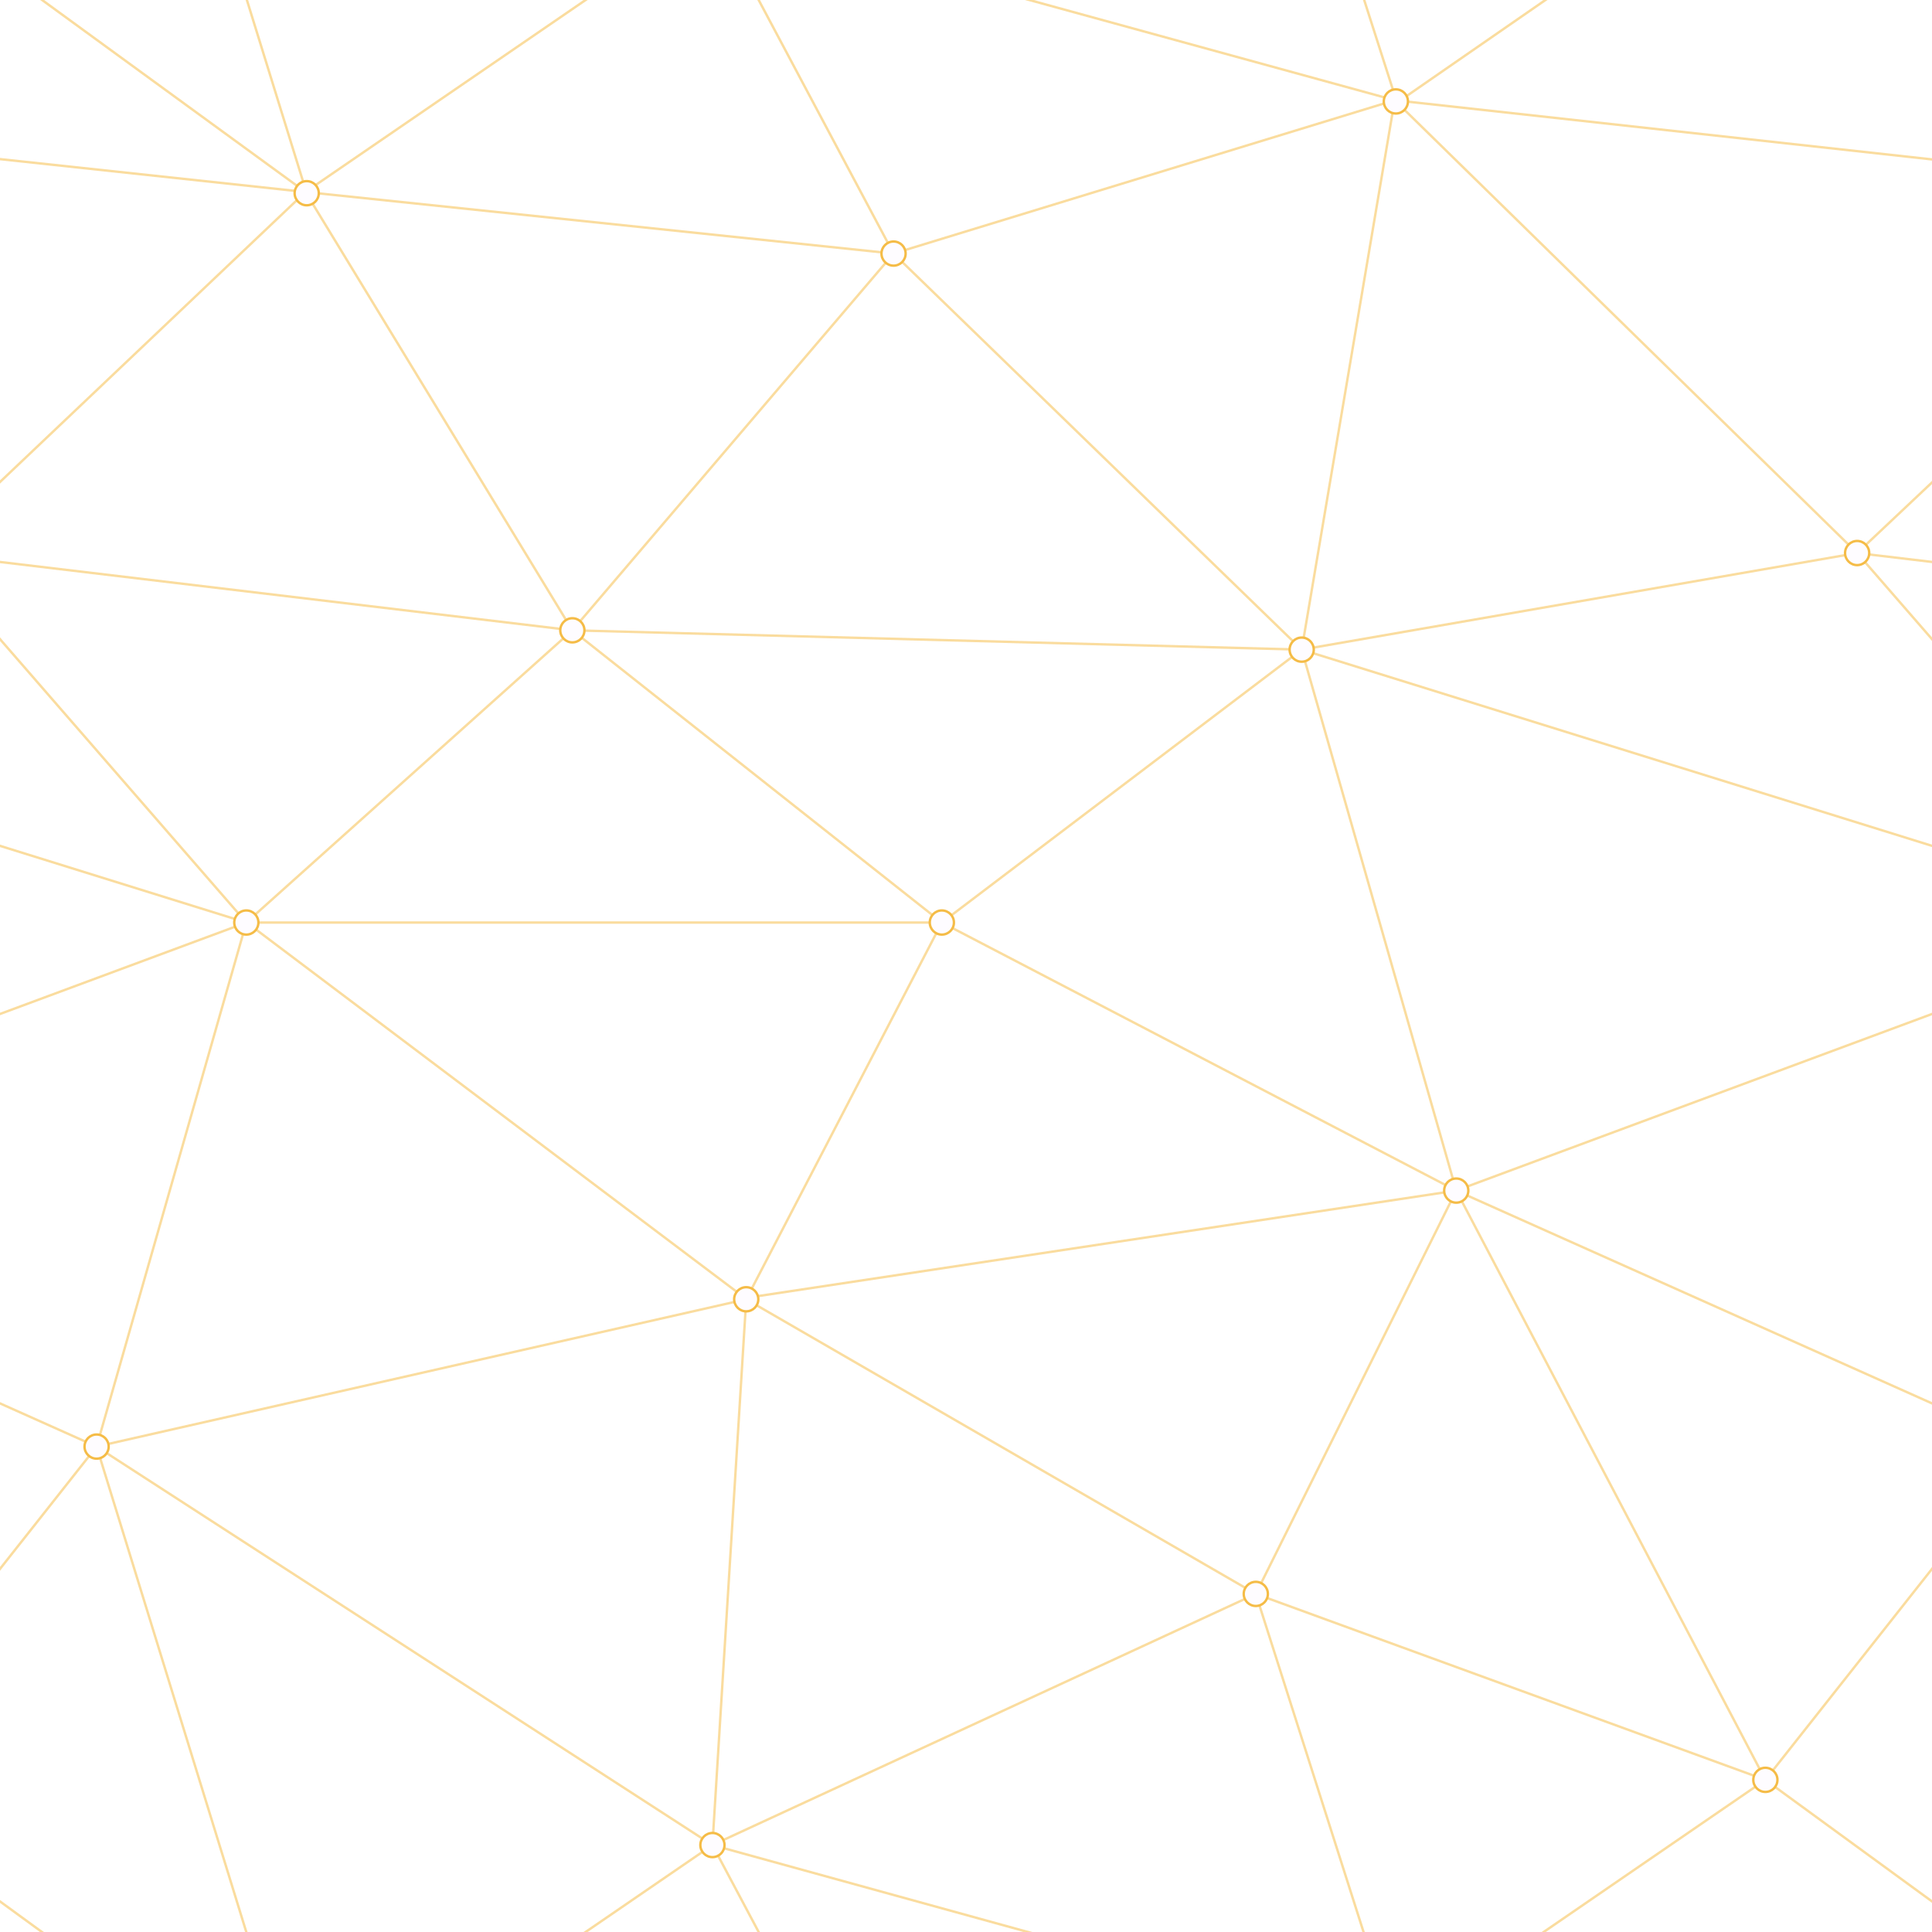
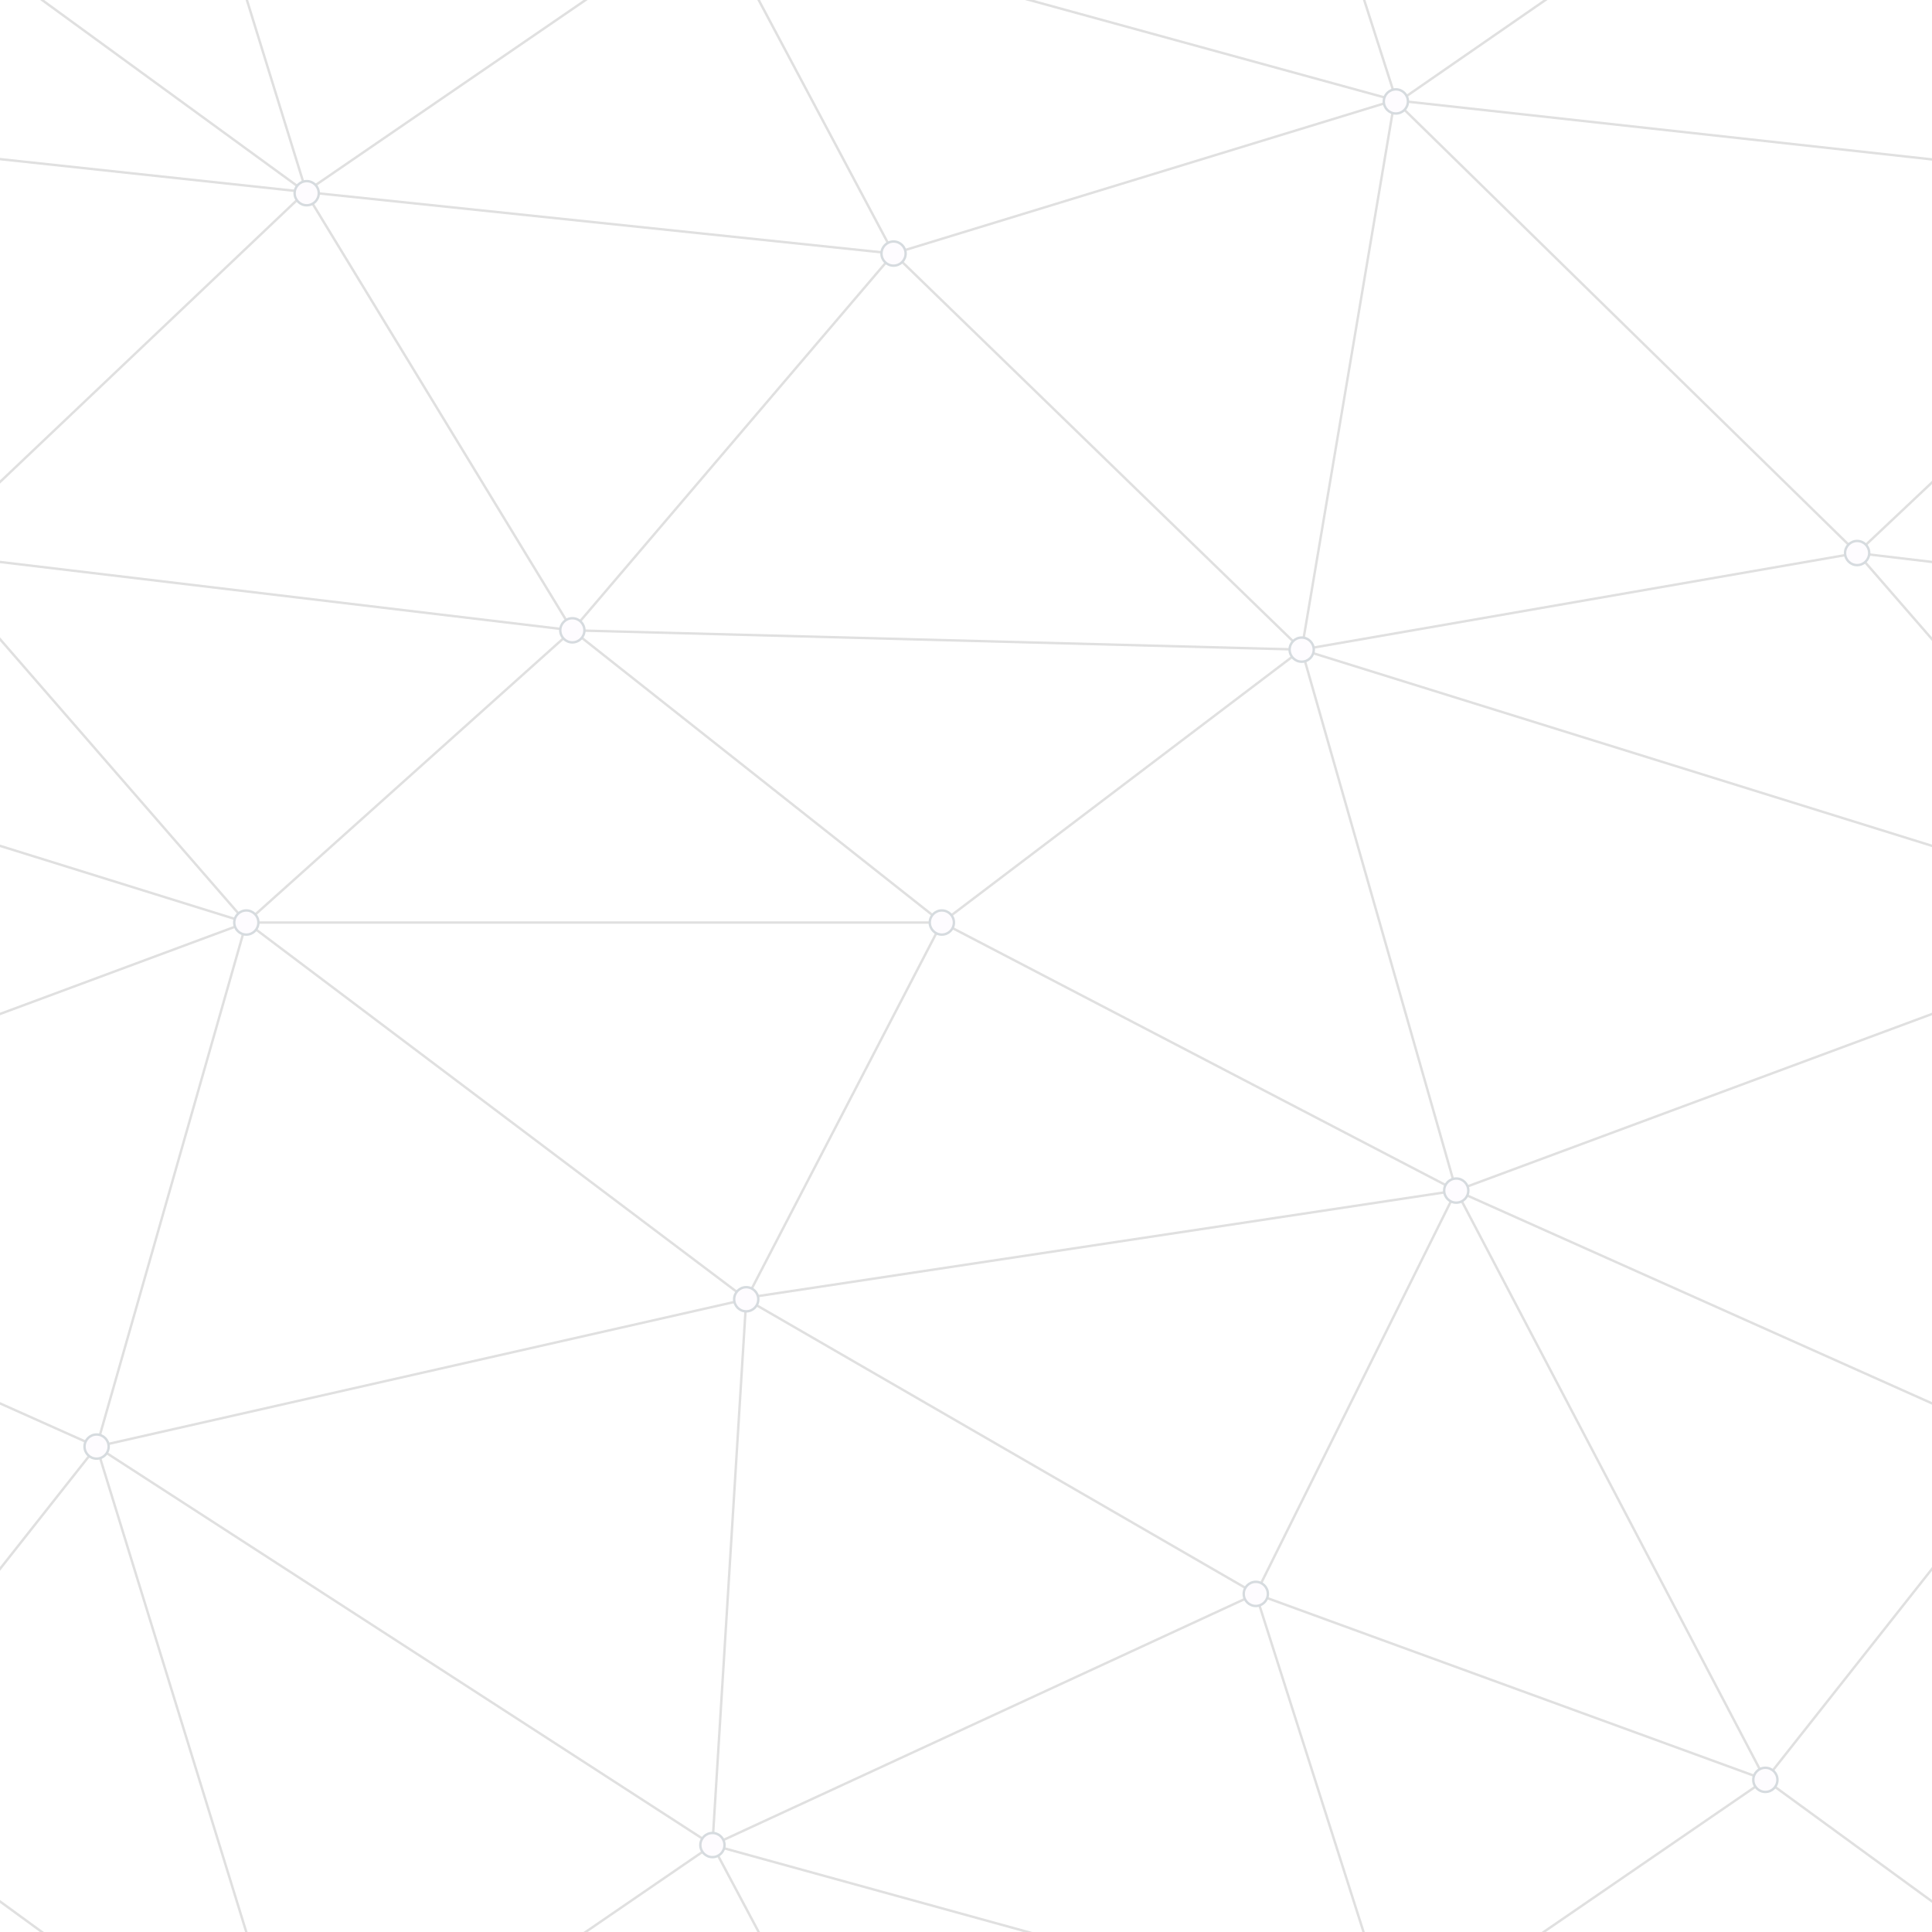
- <svg xmlns="http://www.w3.org/2000/svg" width="200" height="200" viewBox="0 0 800 800" version="1.1" id="svg877">
+ <svg xmlns="http://www.w3.org/2000/svg" width="800" height="800" viewBox="0 0 800 800" version="1.1" id="svg877">
  <defs id="defs881" />
-   <g fill="none" stroke="#B3FFDC" stroke-width="1" id="g845" style="stroke:#fadc9e;stroke-opacity:1">
-     <path d="M769 229L1037 260.9M927 880L731 737 520 660 309 538 40 599 295 764 126.5 879.5 40 599-197 493 102 382-31 229 126.5 79.5-69-63" id="path835" style="stroke:#fadc9e;stroke-opacity:1" />
-     <path d="M-31 229L237 261 390 382 603 493 308.5 537.5 101.5 381.5M370 905L295 764" id="path837" style="stroke:#fadc9e;stroke-opacity:1" />
-     <path d="M520 660L578 842 731 737 840 599 603 493 520 660 295 764 309 538 390 382 539 269 769 229 577.5 41.5 370 105 295 -36 126.5 79.5 237 261 102 382 40 599 -69 737 127 880" id="path839" style="stroke:#fadc9e;stroke-opacity:1" />
-     <path d="M520-140L578.5 42.5 731-63M603 493L539 269 237 261 370 105M902 382L539 269M390 382L102 382" id="path841" style="stroke:#fadc9e;stroke-opacity:1" />
-     <path d="M-222 42L126.5 79.5 370 105 539 269 577.5 41.5 927 80 769 229 902 382 603 493 731 737M295-36L577.5 41.5M578 842L295 764M40-201L127 80M102 382L-261 269" id="path843" style="stroke:#fadc9e;stroke-opacity:1" />
+   <g fill="none" stroke="#E0E0E0" stroke-width="1" id="g845" style="stroke:#E0E0E0;stroke-opacity:1">
+     <path d="M769 229L1037 260.9M927 880L731 737 520 660 309 538 40 599 295 764 126.5 879.5 40 599-197 493 102 382-31 229 126.5 79.5-69-63" id="path835" style="stroke:#E0E0E0;stroke-opacity:1" />
+     <path d="M-31 229L237 261 390 382 603 493 308.5 537.5 101.5 381.5M370 905L295 764" id="path837" style="stroke:#E0E0E0;stroke-opacity:1" />
+     <path d="M520 660L578 842 731 737 840 599 603 493 520 660 295 764 309 538 390 382 539 269 769 229 577.5 41.5 370 105 295 -36 126.5 79.5 237 261 102 382 40 599 -69 737 127 880" id="path839" style="stroke:#E0E0E0;stroke-opacity:1" />
+     <path d="M520-140L578.5 42.5 731-63M603 493L539 269 237 261 370 105M902 382L539 269M390 382L102 382" id="path841" style="stroke:#E0E0E0;stroke-opacity:1" />
+     <path d="M-222 42L126.5 79.5 370 105 539 269 577.5 41.5 927 80 769 229 902 382 603 493 731 737M295-36L577.5 41.5M578 842L295 764M40-201L127 80M102 382L-261 269" id="path843" style="stroke:#E0E0E0;stroke-opacity:1" />
  </g>
-   <g fill="#FEFCFF" id="g875" style="stroke:#f5bc47;stroke-opacity:1">
-     <circle cx="769" cy="229" r="5" id="circle847" style="stroke:#f5bc47;stroke-opacity:1" />
-     <circle cx="539" cy="269" r="5" id="circle849" style="stroke:#f5bc47;stroke-opacity:1" />
-     <circle cx="603" cy="493" r="5" id="circle851" style="stroke:#f5bc47;stroke-opacity:1" />
-     <circle cx="731" cy="737" r="5" id="circle853" style="stroke:#f5bc47;stroke-opacity:1" />
-     <circle cx="520" cy="660" r="5" id="circle855" style="stroke:#f5bc47;stroke-opacity:1" />
-     <circle cx="309" cy="538" r="5" id="circle857" style="stroke:#f5bc47;stroke-opacity:1" />
-     <circle cx="295" cy="764" r="5" id="circle859" style="stroke:#f5bc47;stroke-opacity:1" />
-     <circle cx="40" cy="599" r="5" id="circle861" style="stroke:#f5bc47;stroke-opacity:1" />
-     <circle cx="102" cy="382" r="5" id="circle863" style="stroke:#f5bc47;stroke-opacity:1" />
-     <circle cx="127" cy="80" r="5" id="circle865" style="stroke:#f5bc47;stroke-opacity:1" />
-     <circle cx="370" cy="105" r="5" id="circle867" style="stroke:#f5bc47;stroke-opacity:1" />
-     <circle cx="578" cy="42" r="5" id="circle869" style="stroke:#f5bc47;stroke-opacity:1" />
-     <circle cx="237" cy="261" r="5" id="circle871" style="stroke:#f5bc47;stroke-opacity:1" />
-     <circle cx="390" cy="382" r="5" id="circle873" style="stroke:#f5bc47;stroke-opacity:1" />
+   <g fill="#FEFCFF" id="g875" style="stroke:#D6DBDF;stroke-opacity:1">
+     <circle cx="769" cy="229" r="5" id="circle847" style="stroke:#D6DBDF;stroke-opacity:1" />
+     <circle cx="539" cy="269" r="5" id="circle849" style="stroke:#D6DBDF;stroke-opacity:1" />
+     <circle cx="603" cy="493" r="5" id="circle851" style="stroke:#D6DBDF;stroke-opacity:1" />
+     <circle cx="731" cy="737" r="5" id="circle853" style="stroke:#D6DBDF;stroke-opacity:1" />
+     <circle cx="520" cy="660" r="5" id="circle855" style="stroke:#D6DBDF;stroke-opacity:1" />
+     <circle cx="309" cy="538" r="5" id="circle857" style="stroke:#D6DBDF;stroke-opacity:1" />
+     <circle cx="295" cy="764" r="5" id="circle859" style="stroke:#D6DBDF;stroke-opacity:1" />
+     <circle cx="40" cy="599" r="5" id="circle861" style="stroke:#D6DBDF;stroke-opacity:1" />
+     <circle cx="102" cy="382" r="5" id="circle863" style="stroke:#D6DBDF;stroke-opacity:1" />
+     <circle cx="127" cy="80" r="5" id="circle865" style="stroke:#D6DBDF;stroke-opacity:1" />
+     <circle cx="370" cy="105" r="5" id="circle867" style="stroke:#D6DBDF;stroke-opacity:1" />
+     <circle cx="578" cy="42" r="5" id="circle869" style="stroke:#D6DBDF;stroke-opacity:1" />
+     <circle cx="237" cy="261" r="5" id="circle871" style="stroke:#D6DBDF;stroke-opacity:1" />
+     <circle cx="390" cy="382" r="5" id="circle873" style="stroke:#D6DBDF;stroke-opacity:1" />
  </g>
</svg>
